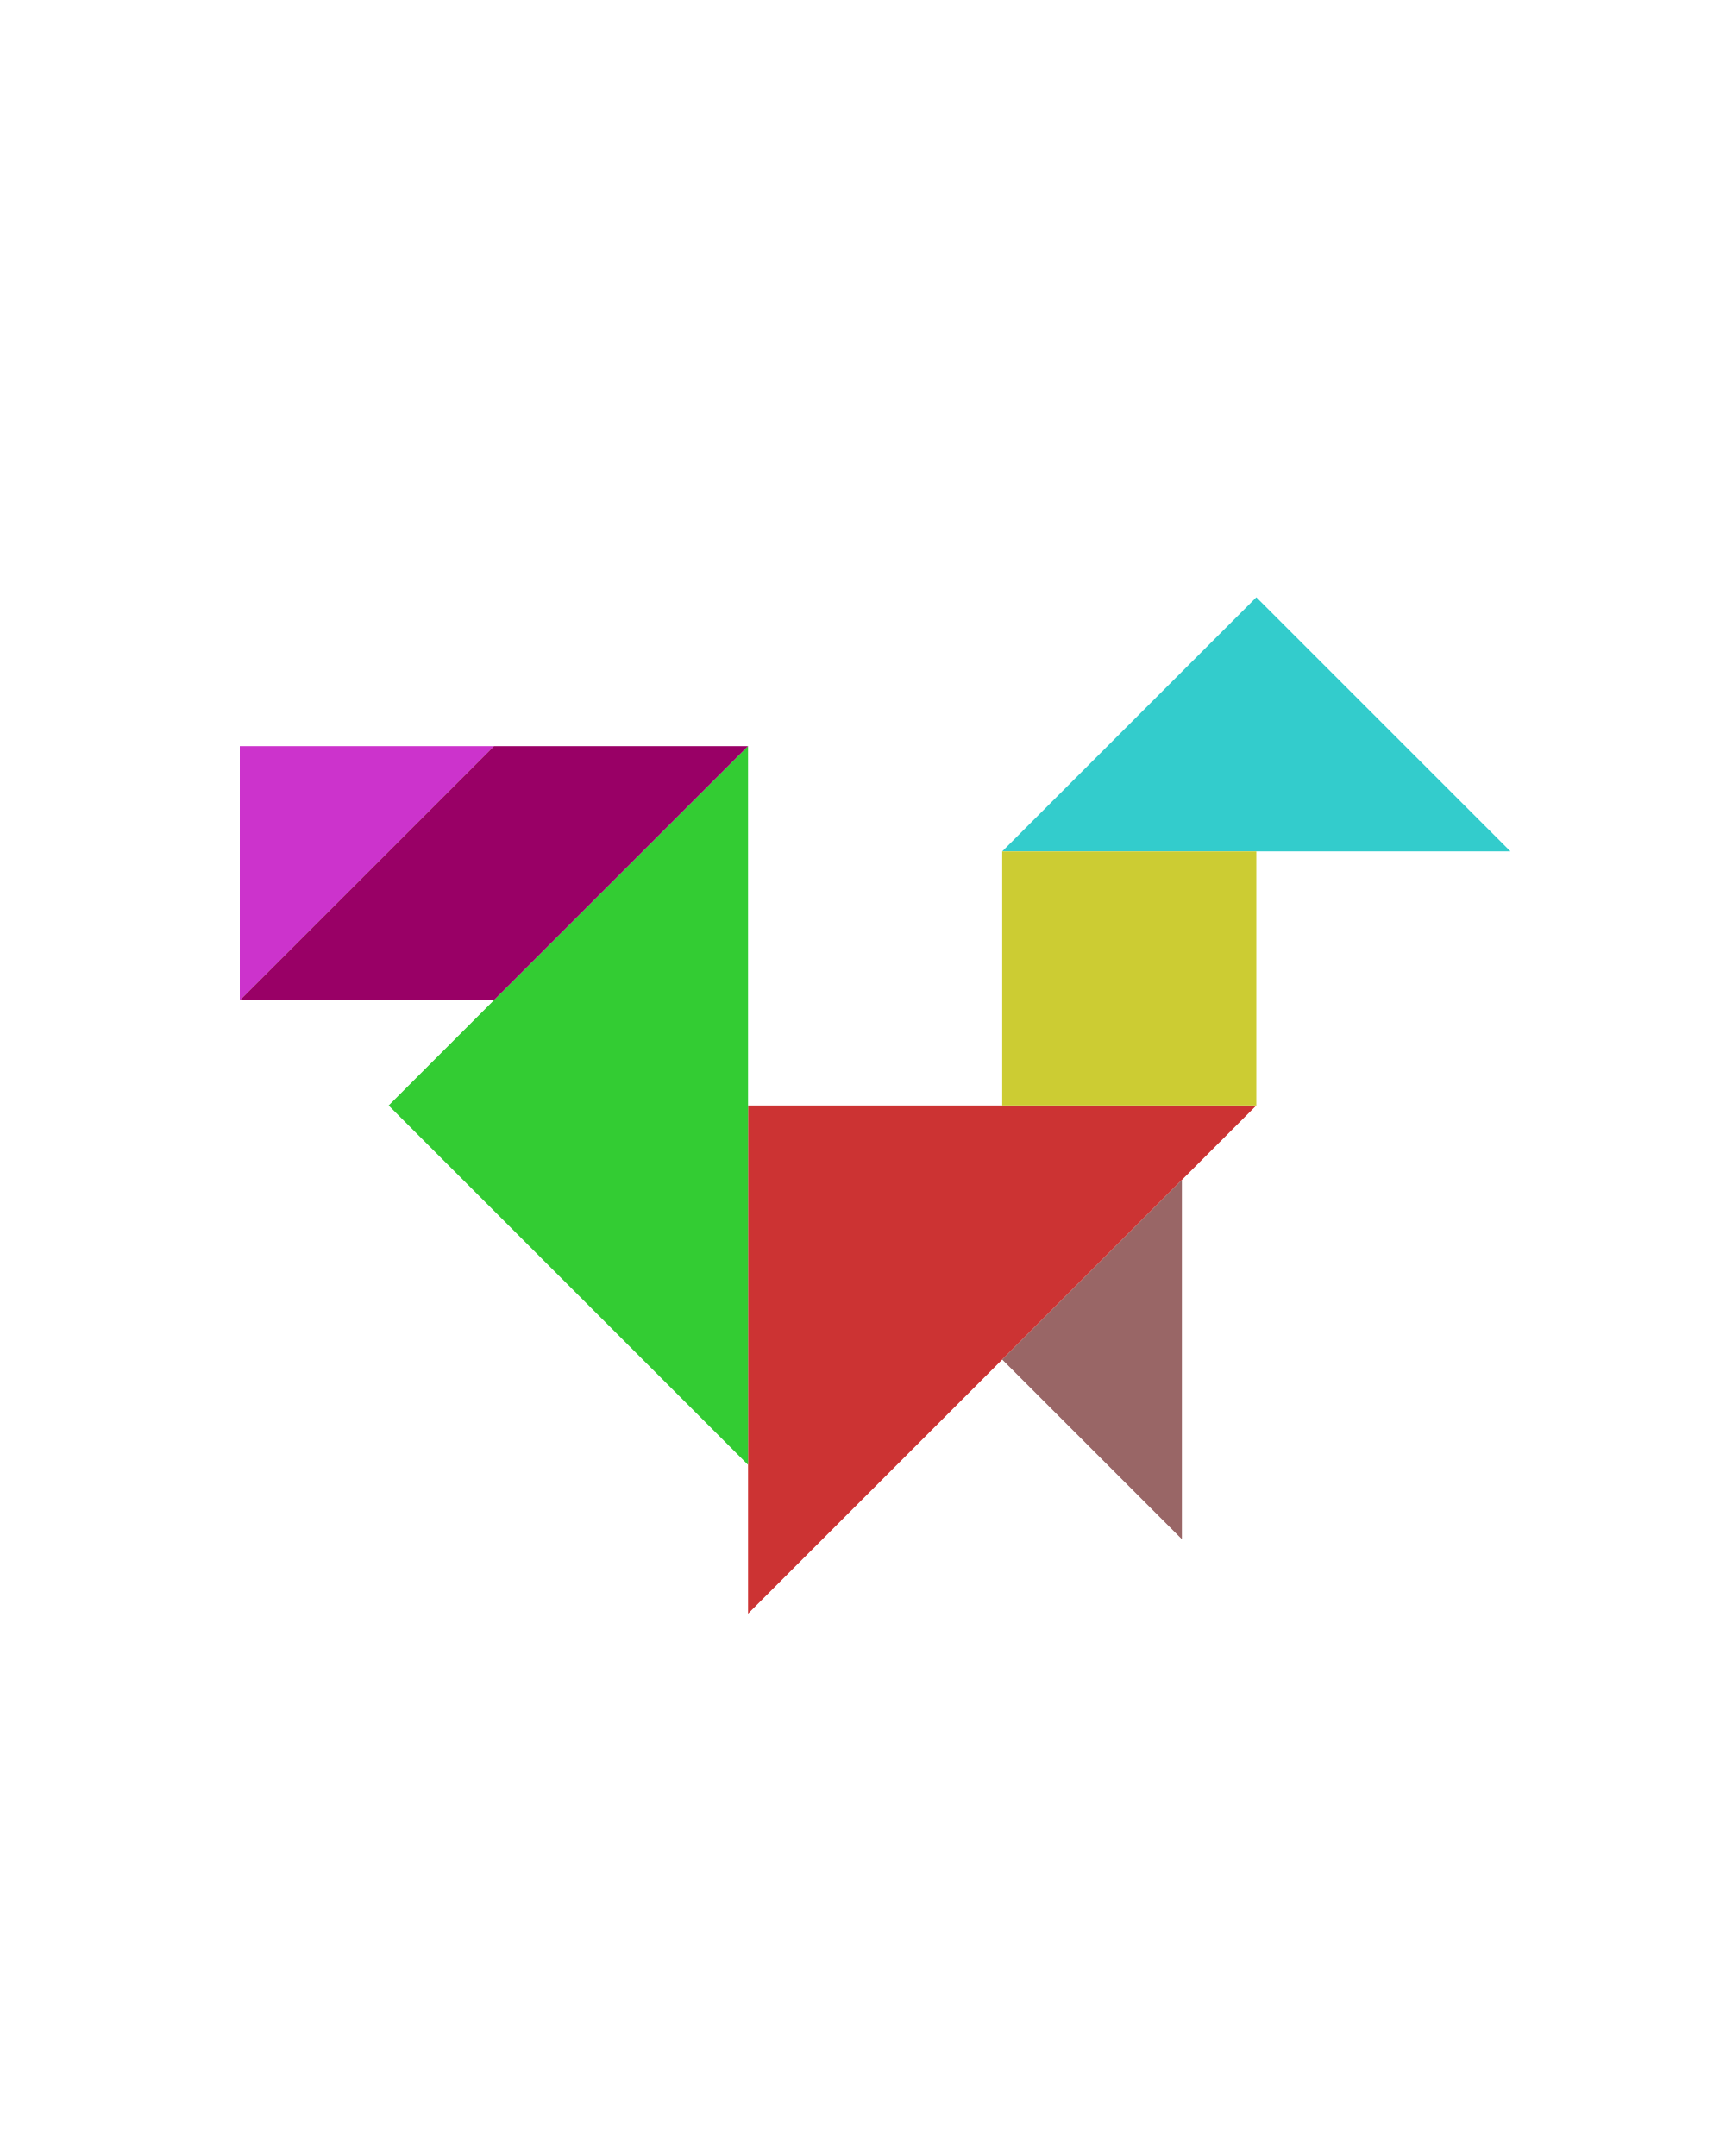
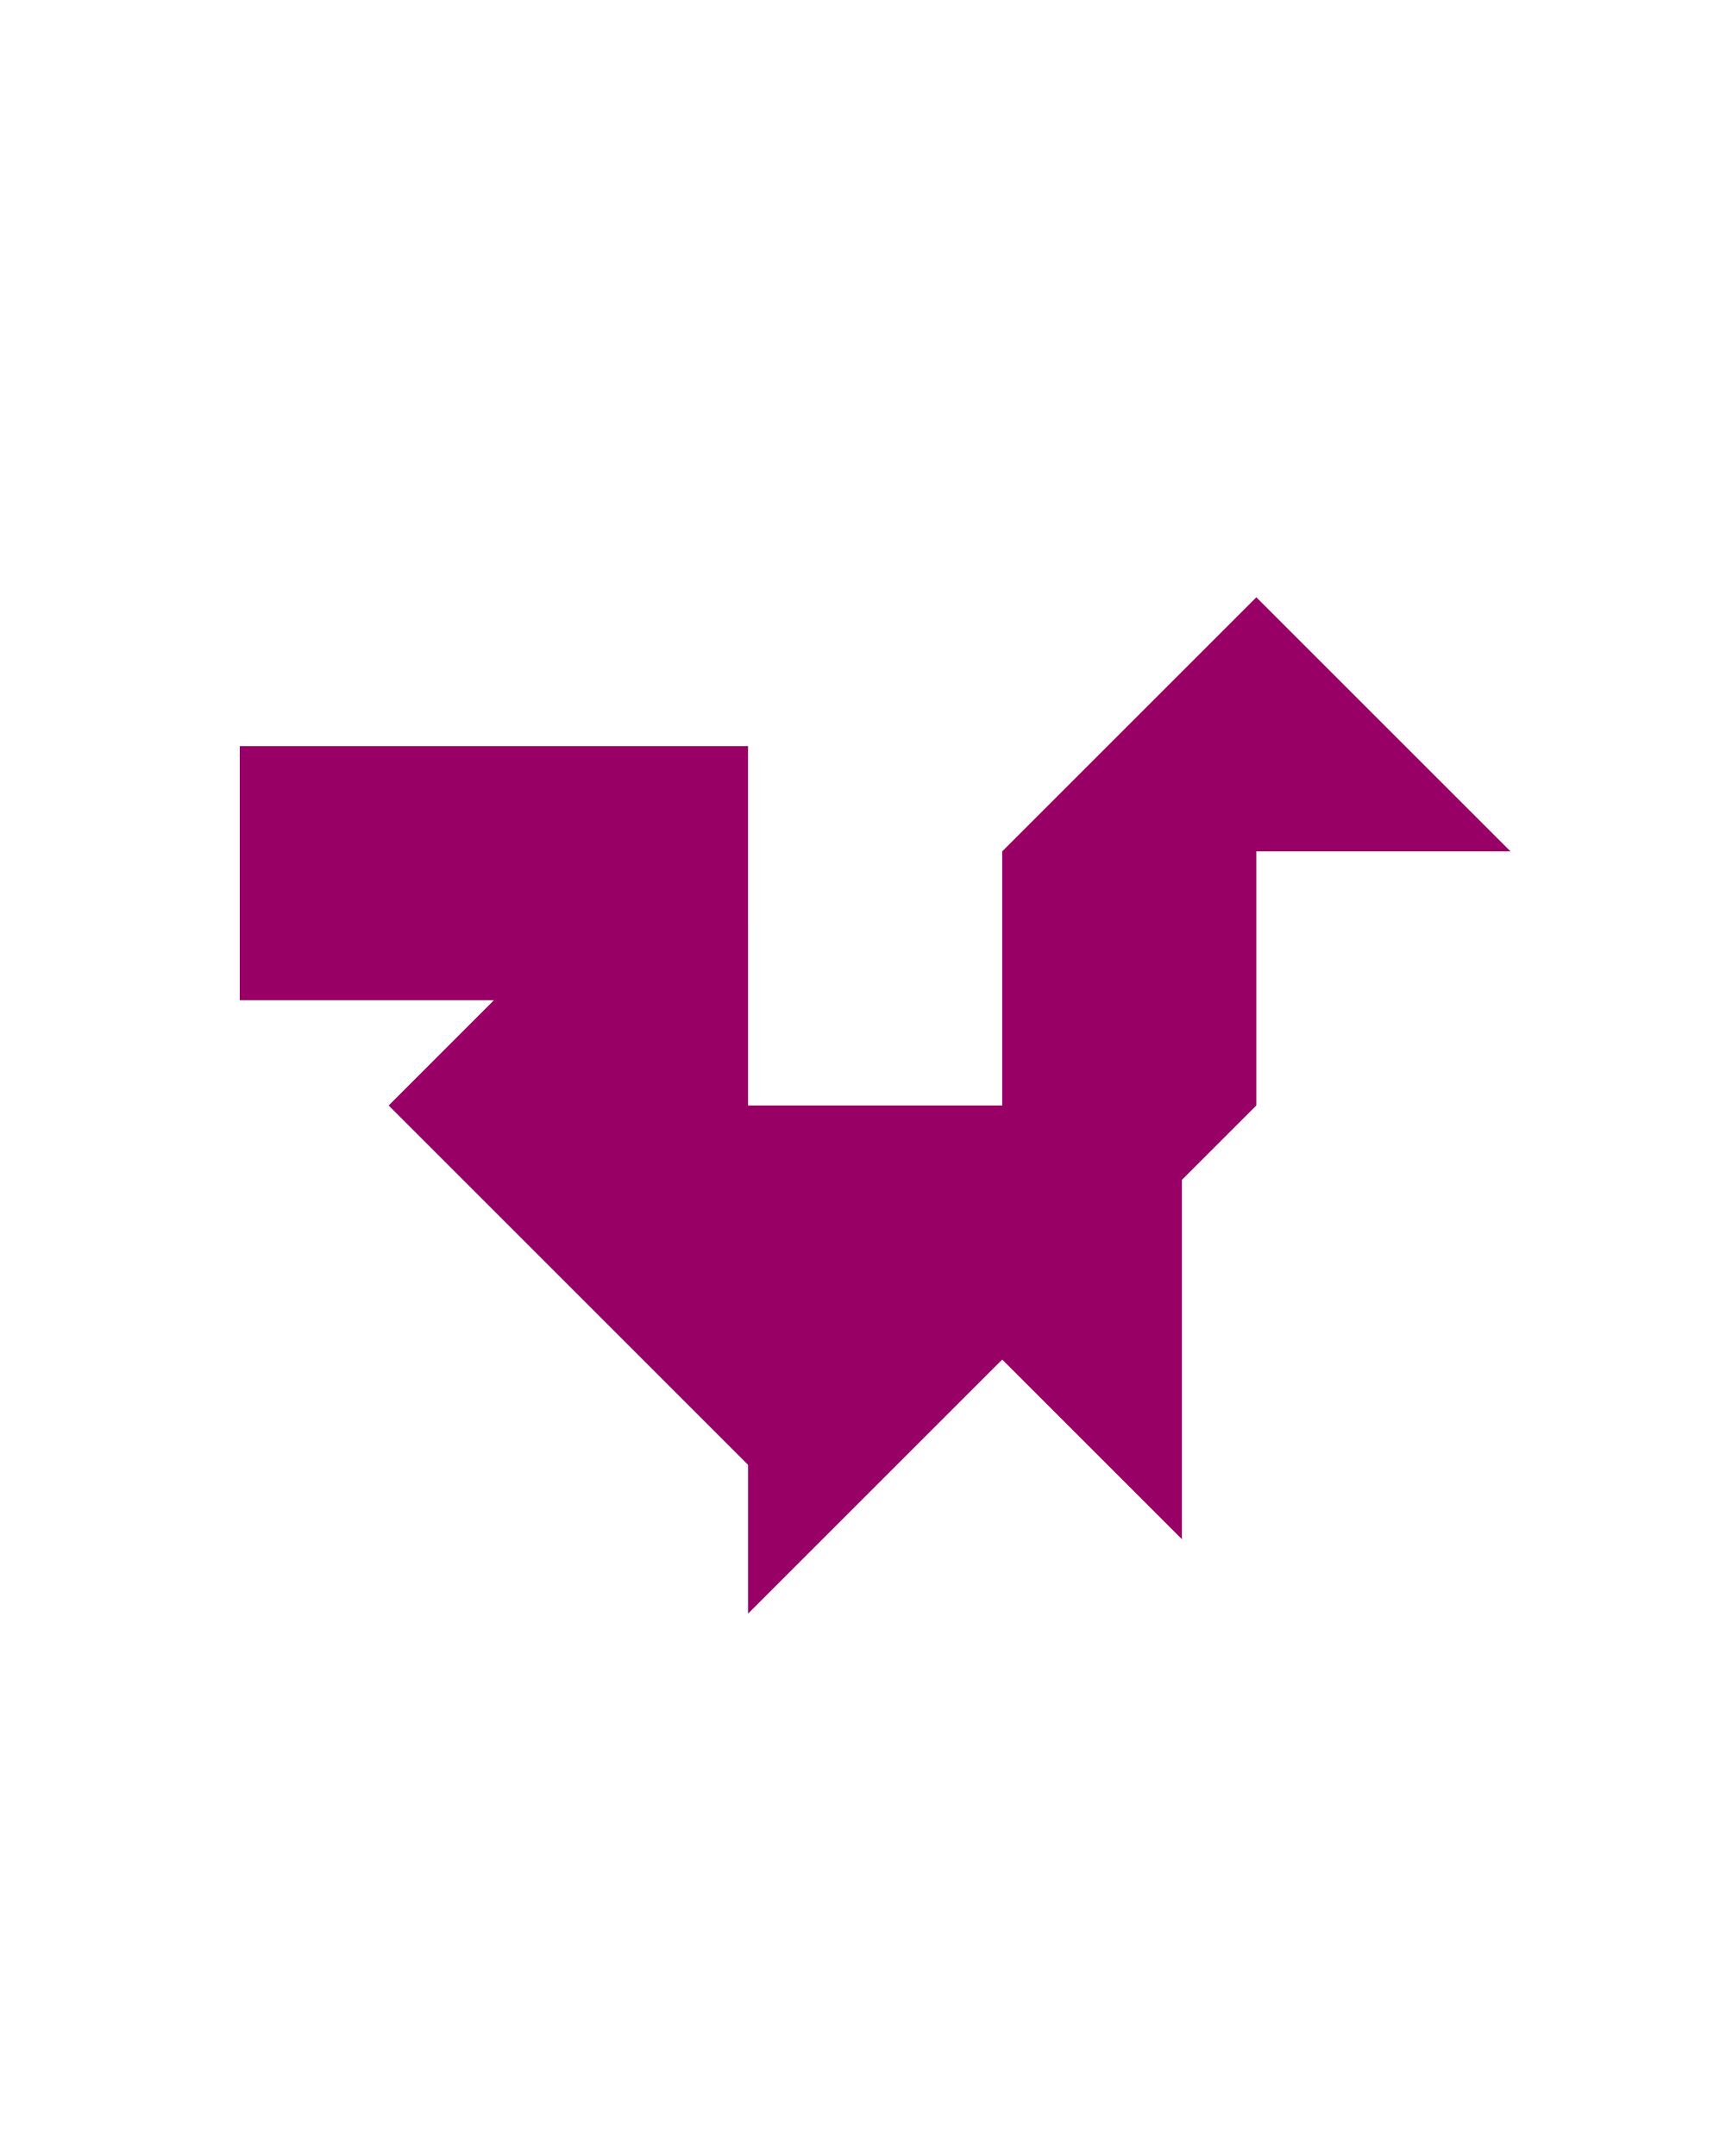
<svg xmlns="http://www.w3.org/2000/svg" version="1.1" id="Layer_1" x="0px" y="0px" width="240.094px" height="300px" viewBox="0 0 240.094 300" enable-background="new 0 0 240.094 300" xml:space="preserve">
-   <polygon fill="#CC3333" points="104.07,224.533 104.07,153.822 174.781,153.822 " />
-   <polygon fill="#33CC33" points="104.069,203.824 54.07,153.822 104.068,103.821 " />
-   <polygon fill="#996666" points="139.426,189.178 164.426,214.178 164.426,164.178 " />
-   <polygon fill="#CC33CC" points="33.36,103.822 33.36,139.177 68.716,103.822 " />
-   <polygon fill="#33CCCC" points="210.138,118.467 139.424,118.467 174.782,83.111 " />
-   <polygon fill="#CCCC33" points="174.781,118.467 174.781,118.467 139.426,118.467 139.426,153.822 174.781,153.822 " />
-   <polygon fill="#990066" points="68.716,103.822 33.36,139.178 68.713,139.176 104.069,103.821 " />
+   <polygon fill="#990066" points="174.782,83.111 139.424,118.467 139.426,118.467 139.426,153.822 104.07,153.822 104.068,103.822   104.069,103.821 104.068,103.821 33.36,103.822 33.36,139.177 33.362,139.175 33.36,139.178 68.713,139.176 54.07,153.822   104.069,203.824 104.07,203.82 104.07,224.533 139.426,189.178 139.426,189.178 164.426,214.178 164.426,164.178 164.426,164.178   174.781,153.822 174.781,118.467 210.139,118.467 " />
</svg>
